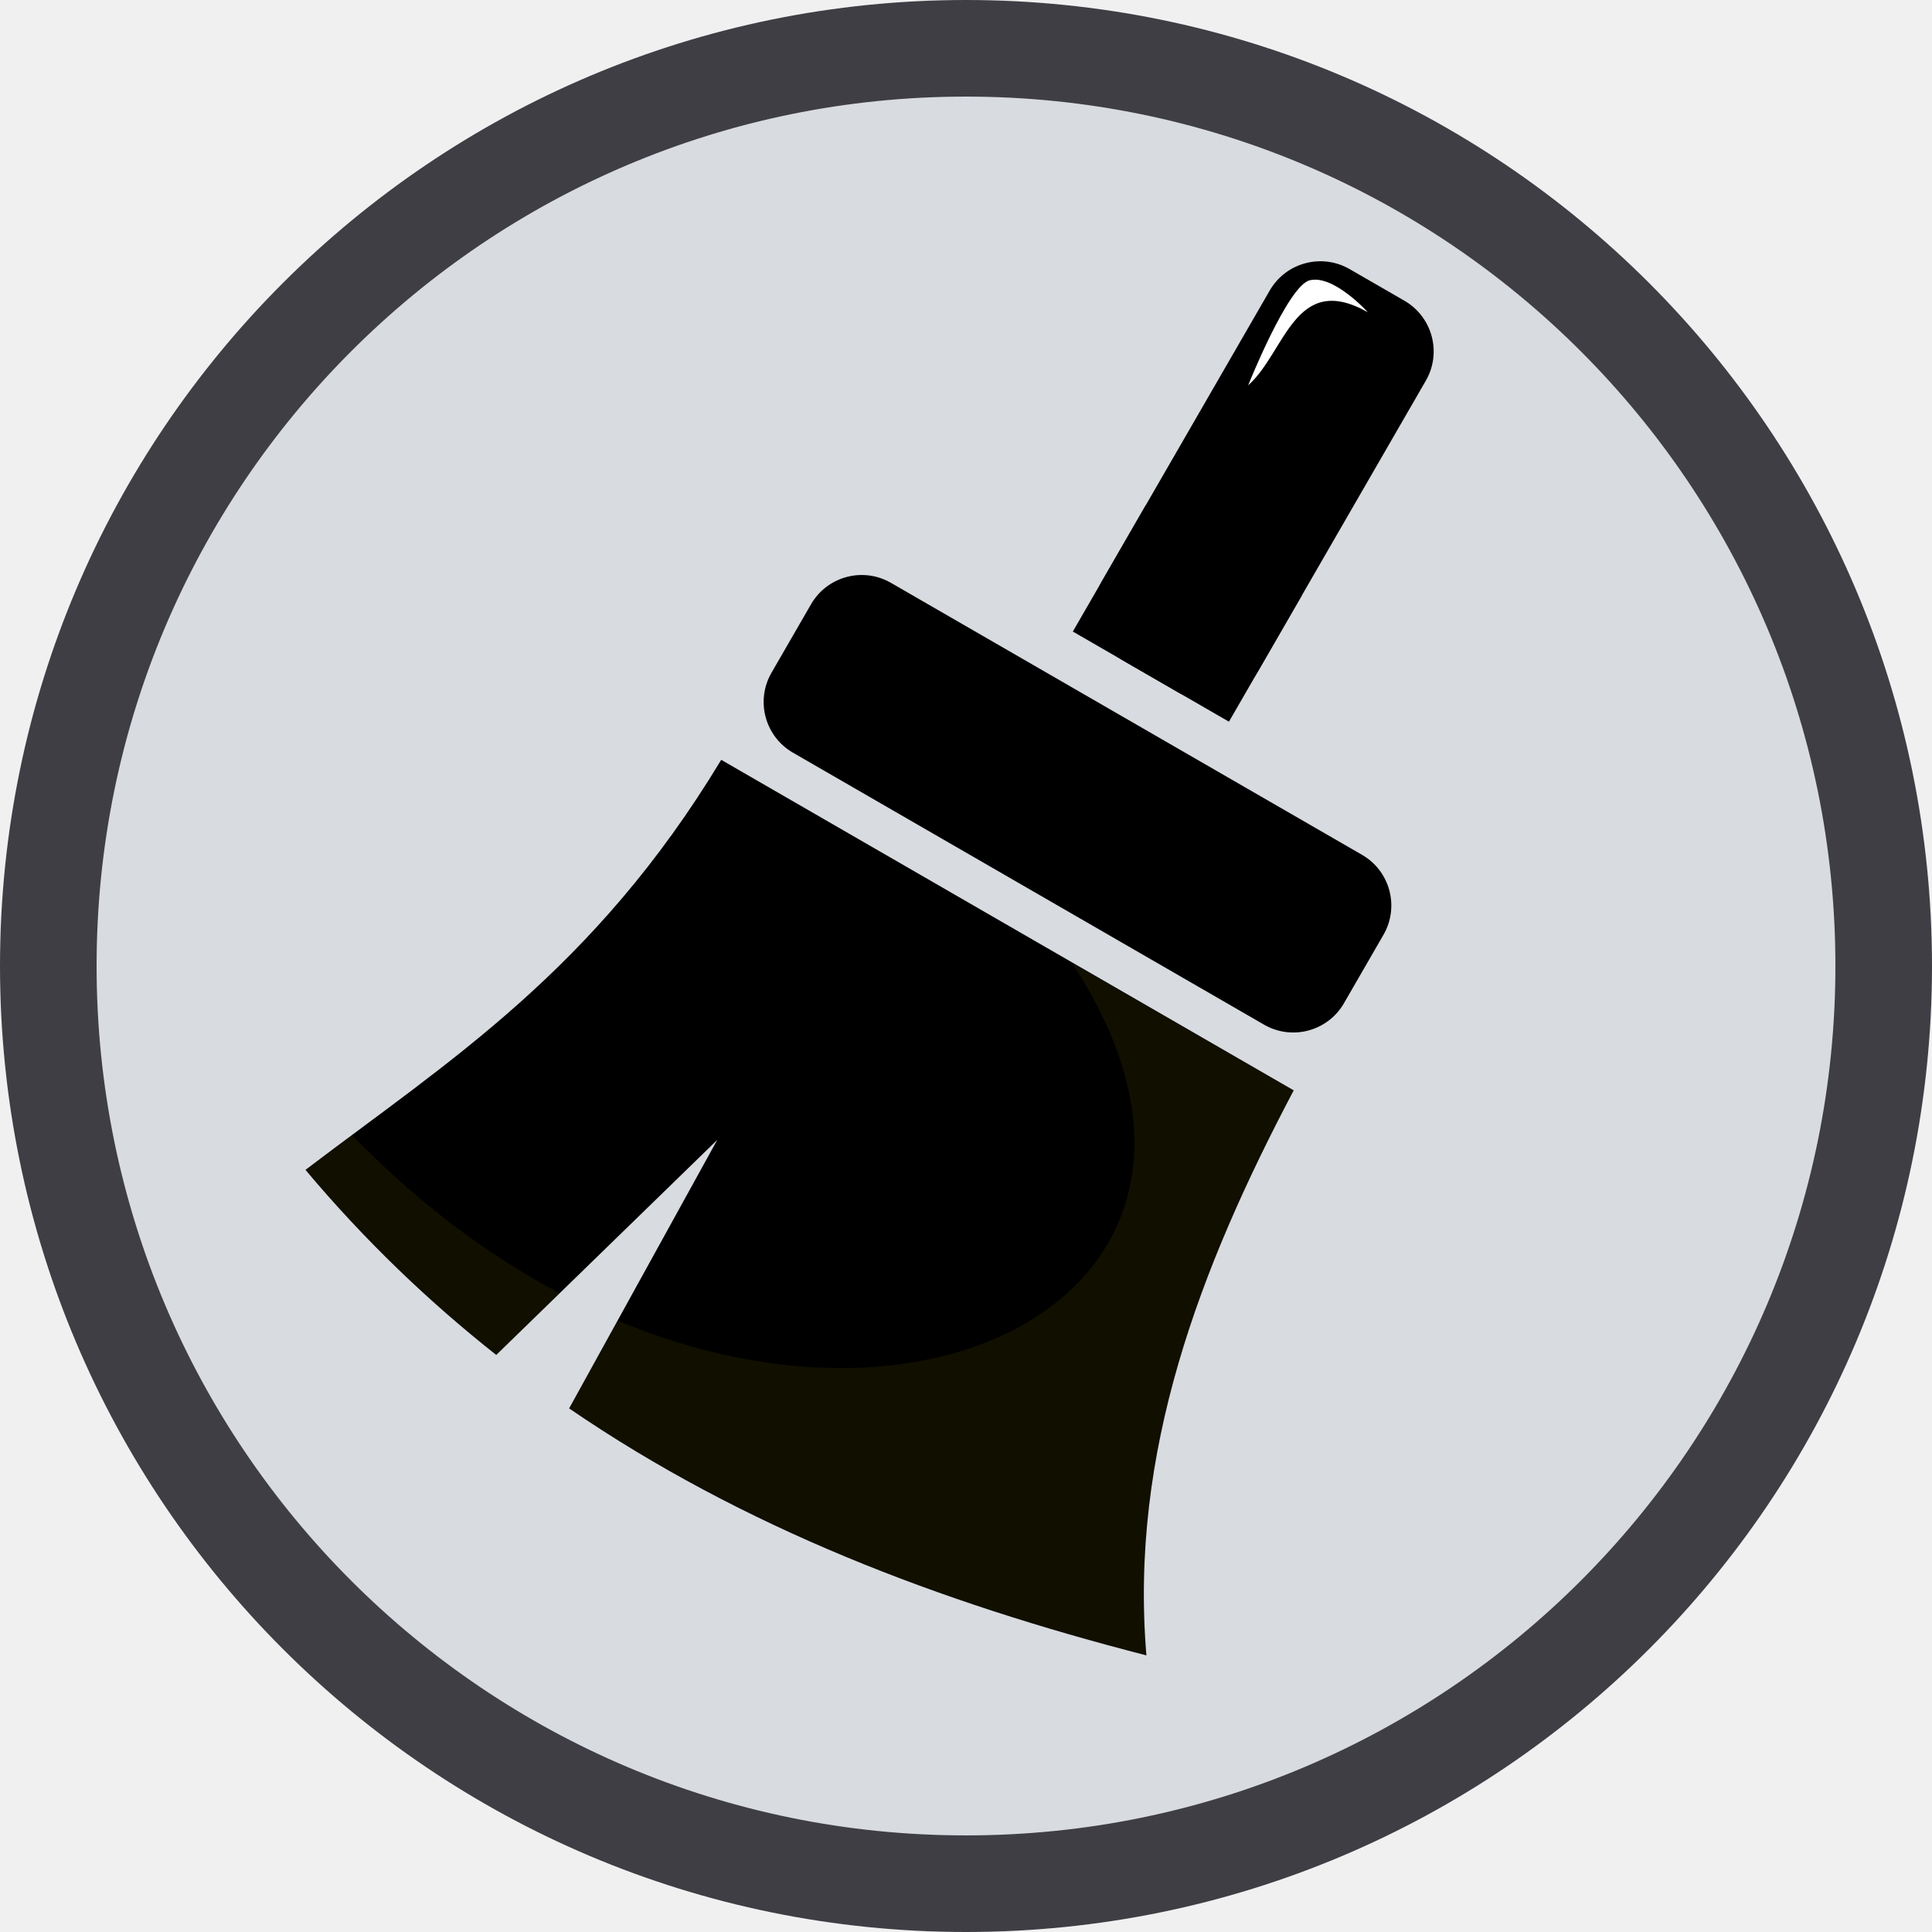
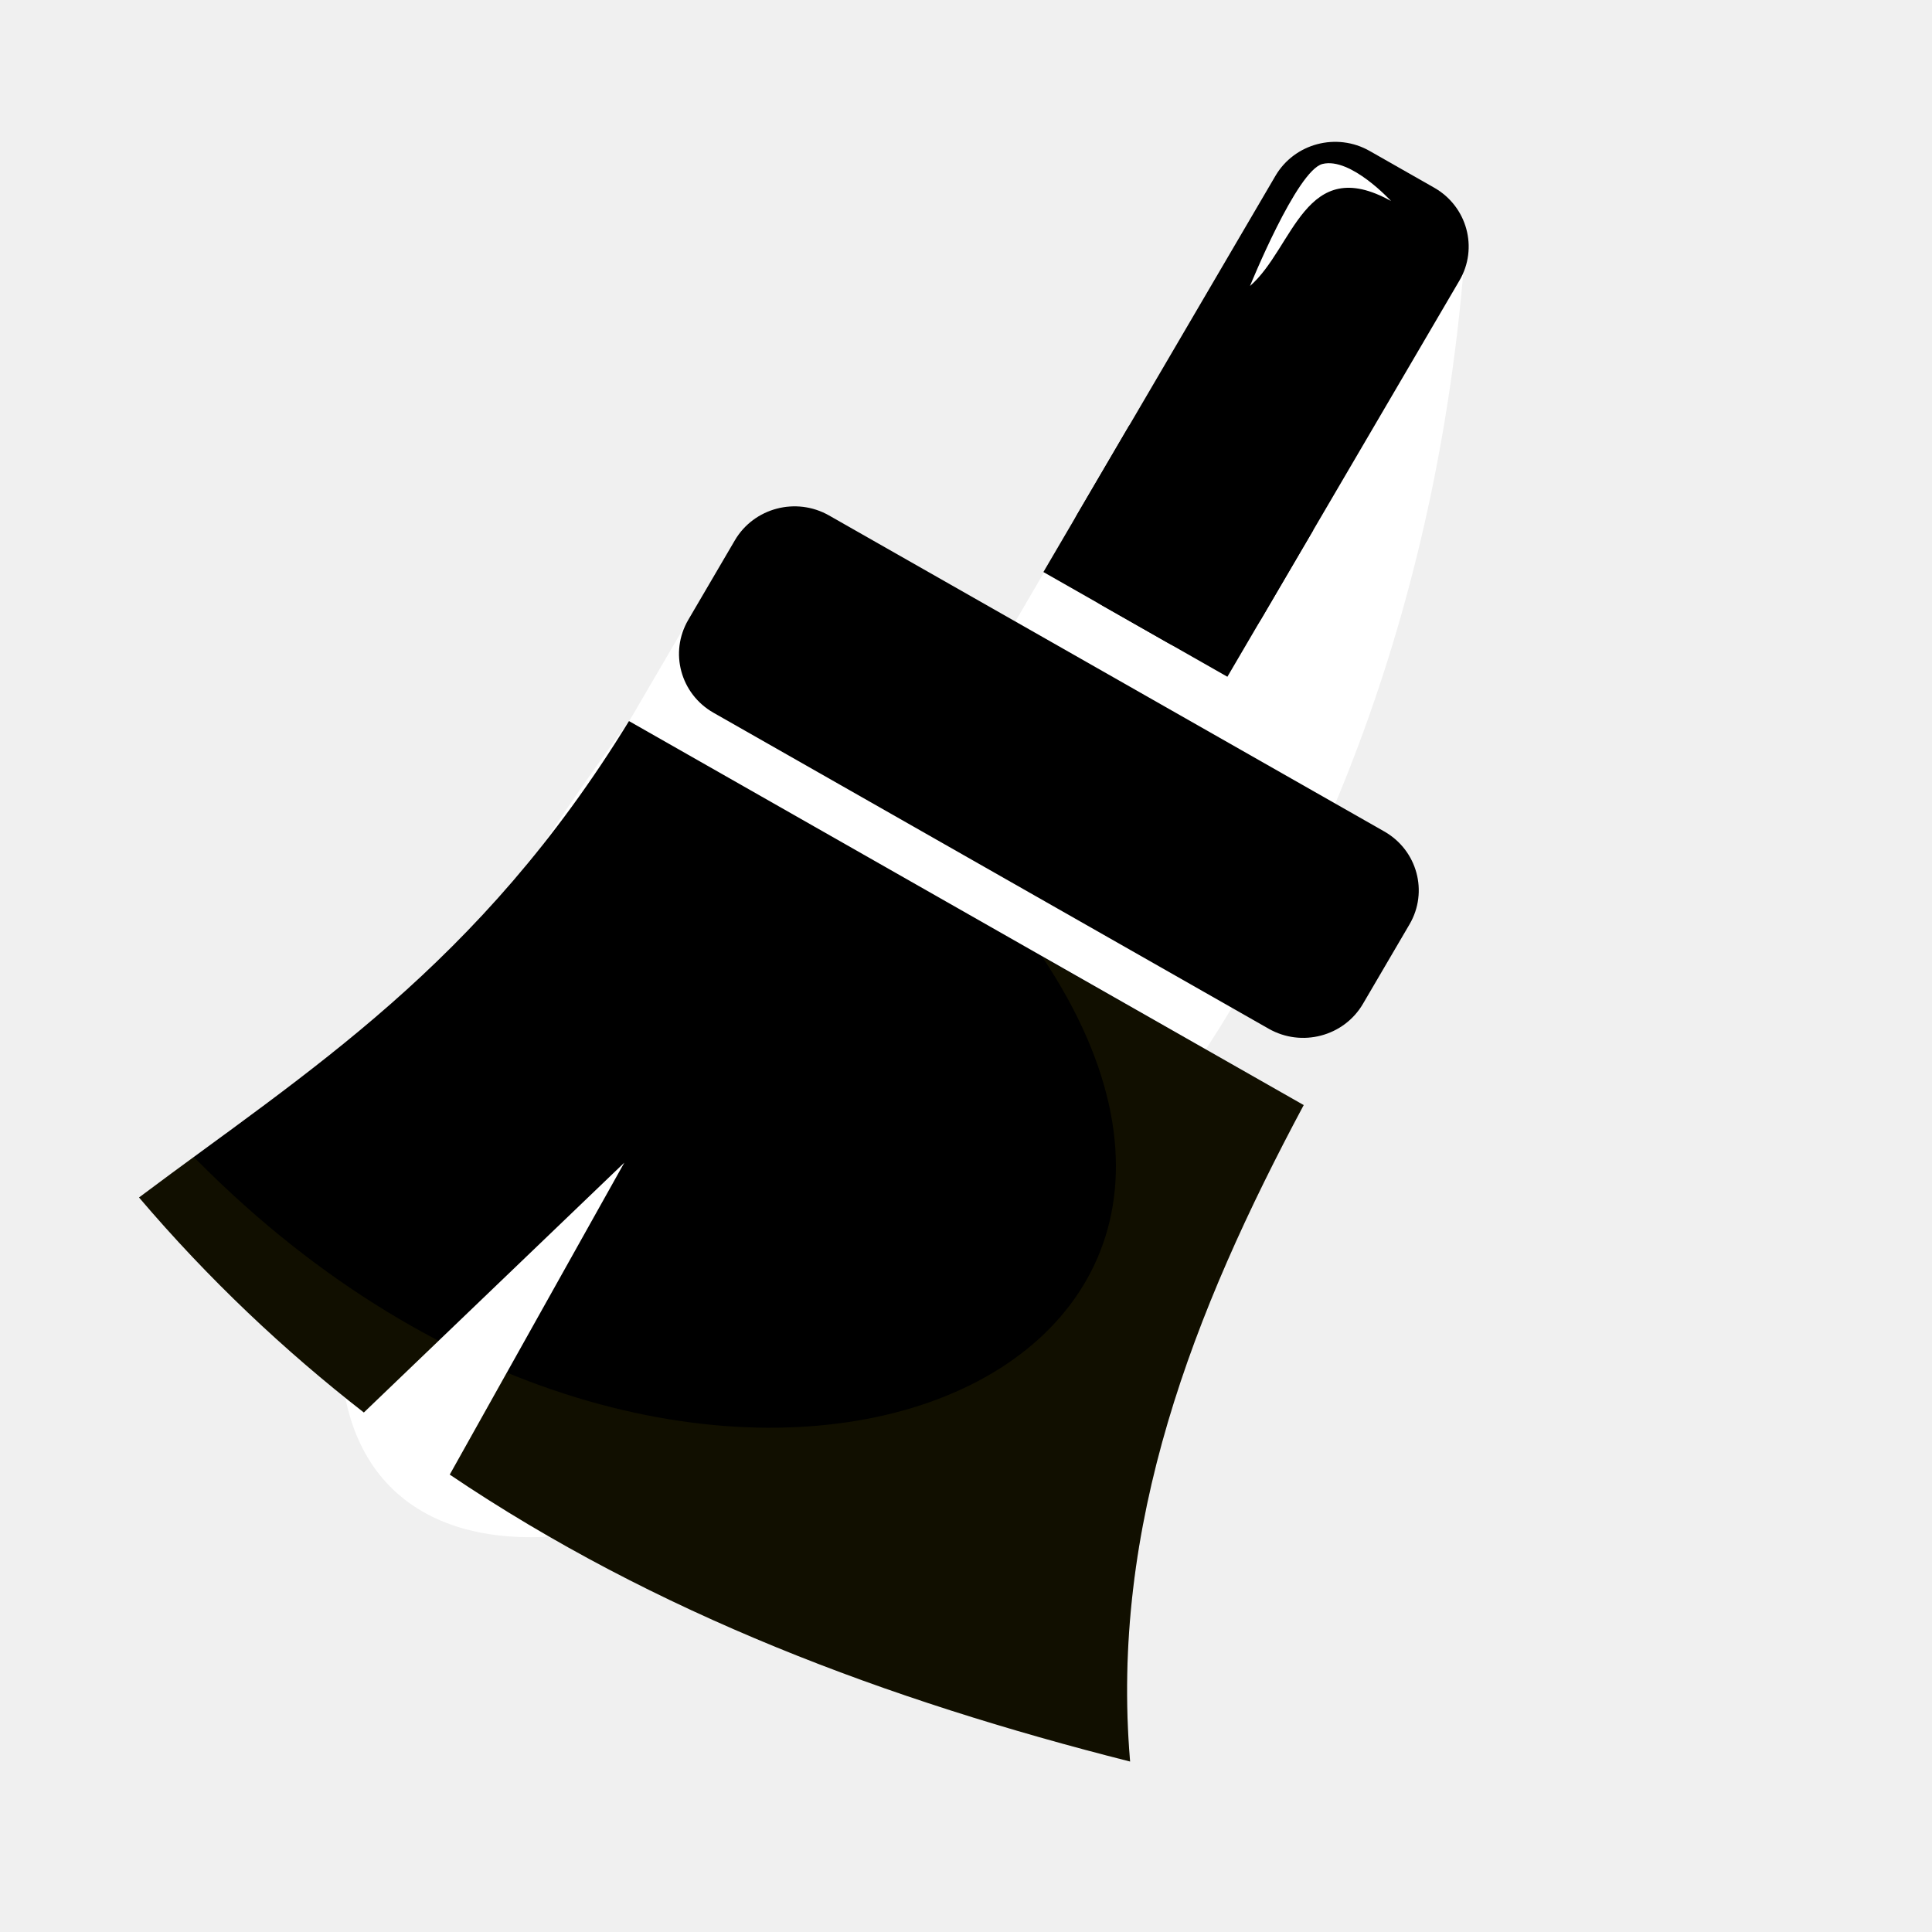
<svg xmlns="http://www.w3.org/2000/svg" xmlns:xlink="http://www.w3.org/1999/xlink" width="1024" height="1024" viewBox="0 0 1024 1024" version="1.1" id="svg8">
  <defs id="defs2">
    <clipPath clipPathUnits="userSpaceOnUse" id="clipPath942">
      <path id="path944" d="m 23.705,29.953 c 13.665,6.856 1.144,22.438 -17.835,17.163 -10.137,-2.817 -0.983,1.734 -0.983,1.734 0,0 4.735,4.253 13.357,4.174 8.621,-0.08 19.263,-4.174 19.263,-4.174 L 32.301,29.938 Z" style="fill:#ffc938;fill-opacity:1;stroke:none;stroke-width:1px;stroke-linecap:butt;stroke-linejoin:miter;stroke-opacity:1" />
    </clipPath>
    <linearGradient xlink:href="#linearGradient899" id="linearGradient901-6" x1="-15.757" y1="50.285" x2="-31.981" y2="11.045" gradientUnits="userSpaceOnUse" />
    <linearGradient id="linearGradient899">
      <stop style="stop-color:#000000;stop-opacity:1;" offset="0" id="stop895" />
      <stop style="stop-color:#000000;stop-opacity:0;" offset="1" id="stop897" />
    </linearGradient>
    <clipPath clipPathUnits="userSpaceOnUse" id="clipPath942-5">
      <path id="path944-6" d="m 23.705,29.953 c 13.665,6.856 1.144,22.438 -17.835,17.163 -10.137,-2.817 -0.983,1.734 -0.983,1.734 0,0 4.735,4.253 13.357,4.174 8.621,-0.08 19.263,-4.174 19.263,-4.174 L 32.301,29.938 Z" style="fill:#ffc938;fill-opacity:1;stroke:none;stroke-width:1px;stroke-linecap:butt;stroke-linejoin:miter;stroke-opacity:1" />
    </clipPath>
  </defs>
  <g id="layer1">
-     <circle style="display:inline;opacity:1;vector-effect:none;fill:#ffffff;fill-opacity:1;fill-rule:evenodd;stroke:none;stroke-width:158.817;stroke-linecap:butt;stroke-linejoin:miter;stroke-miterlimit:4;stroke-dasharray:none;stroke-dashoffset:0;stroke-opacity:1;marker:none;marker-start:none;marker-mid:none;marker-end:none;paint-order:fill markers stroke" id="path877-1" cx="512" cy="512" r="512" />
-     <path style="display:inline;opacity:1;vector-effect:none;fill:#ffffff;fill-opacity:1;fill-rule:evenodd;stroke:none;stroke-width:126.22;stroke-linecap:butt;stroke-linejoin:miter;stroke-miterlimit:4;stroke-dasharray:none;stroke-dashoffset:0;stroke-opacity:1" d="m 703.65,138.7 c -11.994,-1.503 -24.257,4.141 -30.7,15.3 L 607.25,267.85 584.1,307.9 v 0.051 l -15.5,26.8 0.3,0.154 -6.45,11.2 -6.45,11.2 -83.8,-48.4 c -3.72,-2.148 -7.65,-3.448 -11.65,-3.95 -11.999,-1.505 -24.274,4.131 -30.7,15.3 l -47.5,82.5 -0.1,-0.051 C 314.793,514.455 237.604,562.442 161.9,620.052 L 250.75,951.603 A 512,512 0 0 0 512,1024 512,512 0 0 0 928,809.751 L 758.9,178.85 c -1.942,-7.907 -6.906,-15.037 -14.55,-19.45 l -29,-16.75 c -3.72,-2.148 -7.702,-3.449 -11.7,-3.95 z" id="path987-8" />
-     <circle r="486.4" cy="512" cx="512" id="circle1003-9" style="display:inline;opacity:1;vector-effect:none;fill:#d8dbe0;fill-opacity:1;fill-rule:evenodd;stroke:#3f3e45;stroke-width:51.2;stroke-linecap:butt;stroke-linejoin:miter;stroke-miterlimit:4;stroke-dasharray:none;stroke-dashoffset:0;stroke-opacity:1;marker:none;marker-start:none;marker-mid:none;marker-end:none;paint-order:fill markers stroke" />
-     <g transform="matrix(13.66367,7.888725,-7.888725,13.66367,480.5085,-85.96813)" id="use873-7" style="display:inline;fill:url(#linearGradient901-6);fill-opacity:1">
+     <circle style="display:inline;opacity:1;vector-effect:none;fill:#ffffff;fill-opacity:1;fill-rule:evenodd;stroke:none;stroke-width:185.843;stroke-linecap:butt;stroke-linejoin:miter;stroke-miterlimit:4;stroke-dasharray:none;stroke-dashoffset:0;stroke-opacity:1;marker:none;marker-start:none;marker-mid:none;marker-end:none;paint-order:fill markers stroke" id="path877-1" cx="486.286" cy="509.143" rx="603.429" ry="594.857" />
+     <path style="display:inline;opacity:1;vector-effect:none;fill:#ffffff;fill-opacity:1;fill-rule:evenodd;stroke:none;stroke-width:147.699;stroke-linecap:butt;stroke-linejoin:miter;stroke-miterlimit:4;stroke-dasharray:none;stroke-dashoffset:0;stroke-opacity:1" d="m 712.159,75.432 c -14.136,-1.746 -28.589,4.811 -36.182,17.776 L 598.545,225.482 571.261,272.013 v 0.059 l -18.268,31.137 0.354,0.178 -7.602,13.012 -7.602,13.012 -98.764,-56.233 c -4.384,-2.495 -9.016,-4.006 -13.73,-4.589 -14.142,-1.749 -28.608,4.8 -36.182,17.776 l -55.982,95.851 -0.118,-0.059 c -503.822,685.713 393.509,524.603 443.909,-260.08 -2.289,-9.186 -8.14,-17.47 -17.148,-22.598 L 725.948,80.021 c -4.384,-2.495 -9.077,-4.007 -13.789,-4.589 z" id="path987-8" />
+     <g transform="matrix(16.10361,9.16536,-9.297426,15.87487,449.1707,-185.5947)" id="use873-7" style="display:inline;fill:url(#linearGradient901-6);fill-opacity:1">
      <rect style="opacity:1;vector-effect:none;fill:#000000;fill-opacity:1;fill-rule:evenodd;stroke:none;stroke-width:8;stroke-linecap:butt;stroke-linejoin:miter;stroke-miterlimit:4;stroke-dasharray:none;stroke-dashoffset:0;stroke-opacity:1" id="rect243" width="6.056" height="15.194" x="18.169" y="5.106" rx="1.966" ry="1.966" />
      <rect style="opacity:1;vector-effect:none;fill:#000000;fill-opacity:1;fill-rule:evenodd;stroke:none;stroke-width:8;stroke-linecap:butt;stroke-linejoin:miter;stroke-miterlimit:4;stroke-dasharray:none;stroke-dashoffset:0;stroke-opacity:1" id="rect245" width="22.206" height="6.587" x="10.094" y="21.938" rx="1.966" ry="1.966" />
      <path style="opacity:1;vector-effect:none;fill:#000000;fill-opacity:1;fill-rule:evenodd;stroke:none;stroke-width:8;stroke-linecap:butt;stroke-linejoin:miter;stroke-miterlimit:4;stroke-dasharray:none;stroke-dashoffset:0;stroke-opacity:1" d="m 10.094,29.938 c -0.161,8.272 -2.877,13.351 -5.207,18.912 2.913,1.06 5.797,1.762 8.658,2.18 L 16.363,41.062 16.564,51.361 C 23.656,51.906 30.612,50.775 37.506,48.85 33.592,43.216 32.56,36.696 32.301,29.938 Z" id="path247" />
      <path clip-path="url(#clipPath942-5)" id="path249" d="m 10.094,29.938 c -0.161,8.272 -2.877,13.351 -5.207,18.912 2.913,1.06 5.797,1.762 8.658,2.18 L 16.363,41.062 16.564,51.361 C 23.656,51.906 30.612,50.775 37.506,48.85 33.592,43.216 32.56,36.696 32.301,29.938 Z" style="opacity:1;vector-effect:none;fill:#978808;fill-opacity:0.117;fill-rule:evenodd;stroke:none;stroke-width:8;stroke-linecap:butt;stroke-linejoin:miter;stroke-miterlimit:4;stroke-dasharray:none;stroke-dashoffset:0;stroke-opacity:1" />
      <path id="path251" d="m 21.387,6.055 c 0,0 -1.631,-0.529 -2.228,0.049 -0.541,0.524 -0.025,4.088 -0.025,4.088 0.531,-1.585 -0.565,-4.109 2.253,-4.137 z" style="fill:#ffffff;stroke:none;stroke-width:1px;stroke-linecap:butt;stroke-linejoin:miter;stroke-opacity:1" />
      <rect y="15.404" x="18.169" height="4.896" width="6.056" id="rect253" style="opacity:1;vector-effect:none;fill:#000000;fill-opacity:1;fill-rule:evenodd;stroke:none;stroke-width:8;stroke-linecap:butt;stroke-linejoin:miter;stroke-miterlimit:4;stroke-dasharray:none;stroke-dashoffset:0;stroke-opacity:1" />
    </g>
  </g>
</svg>
